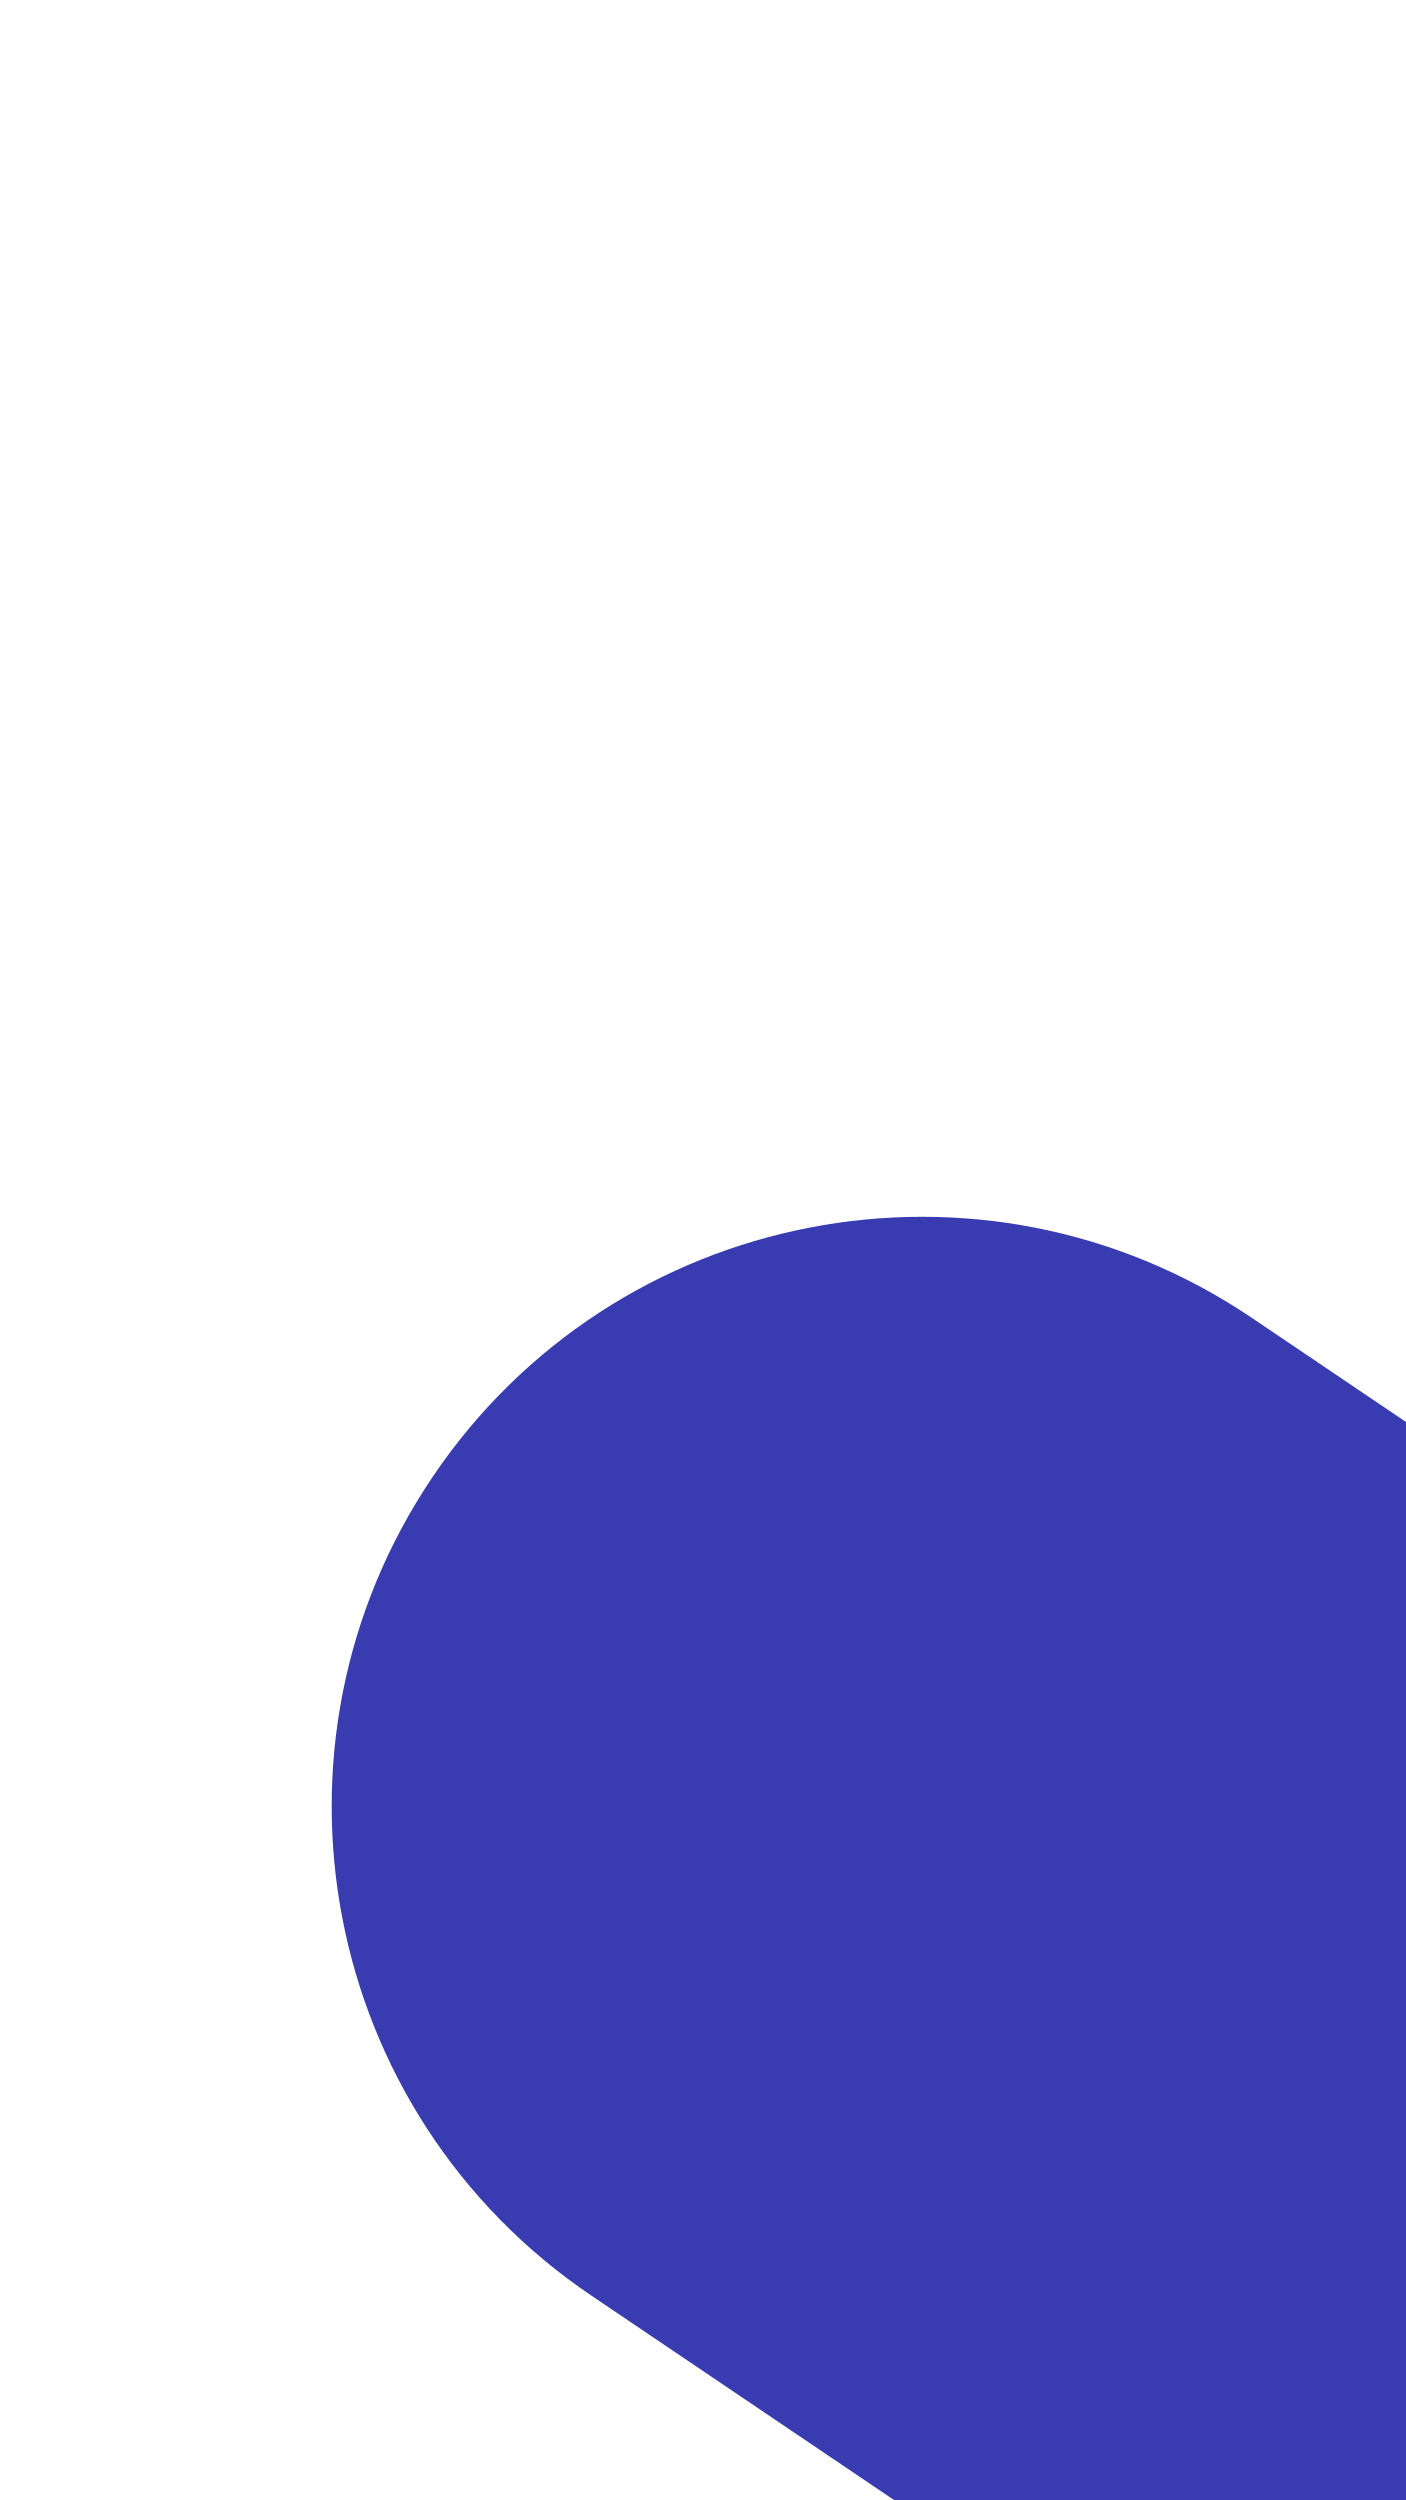
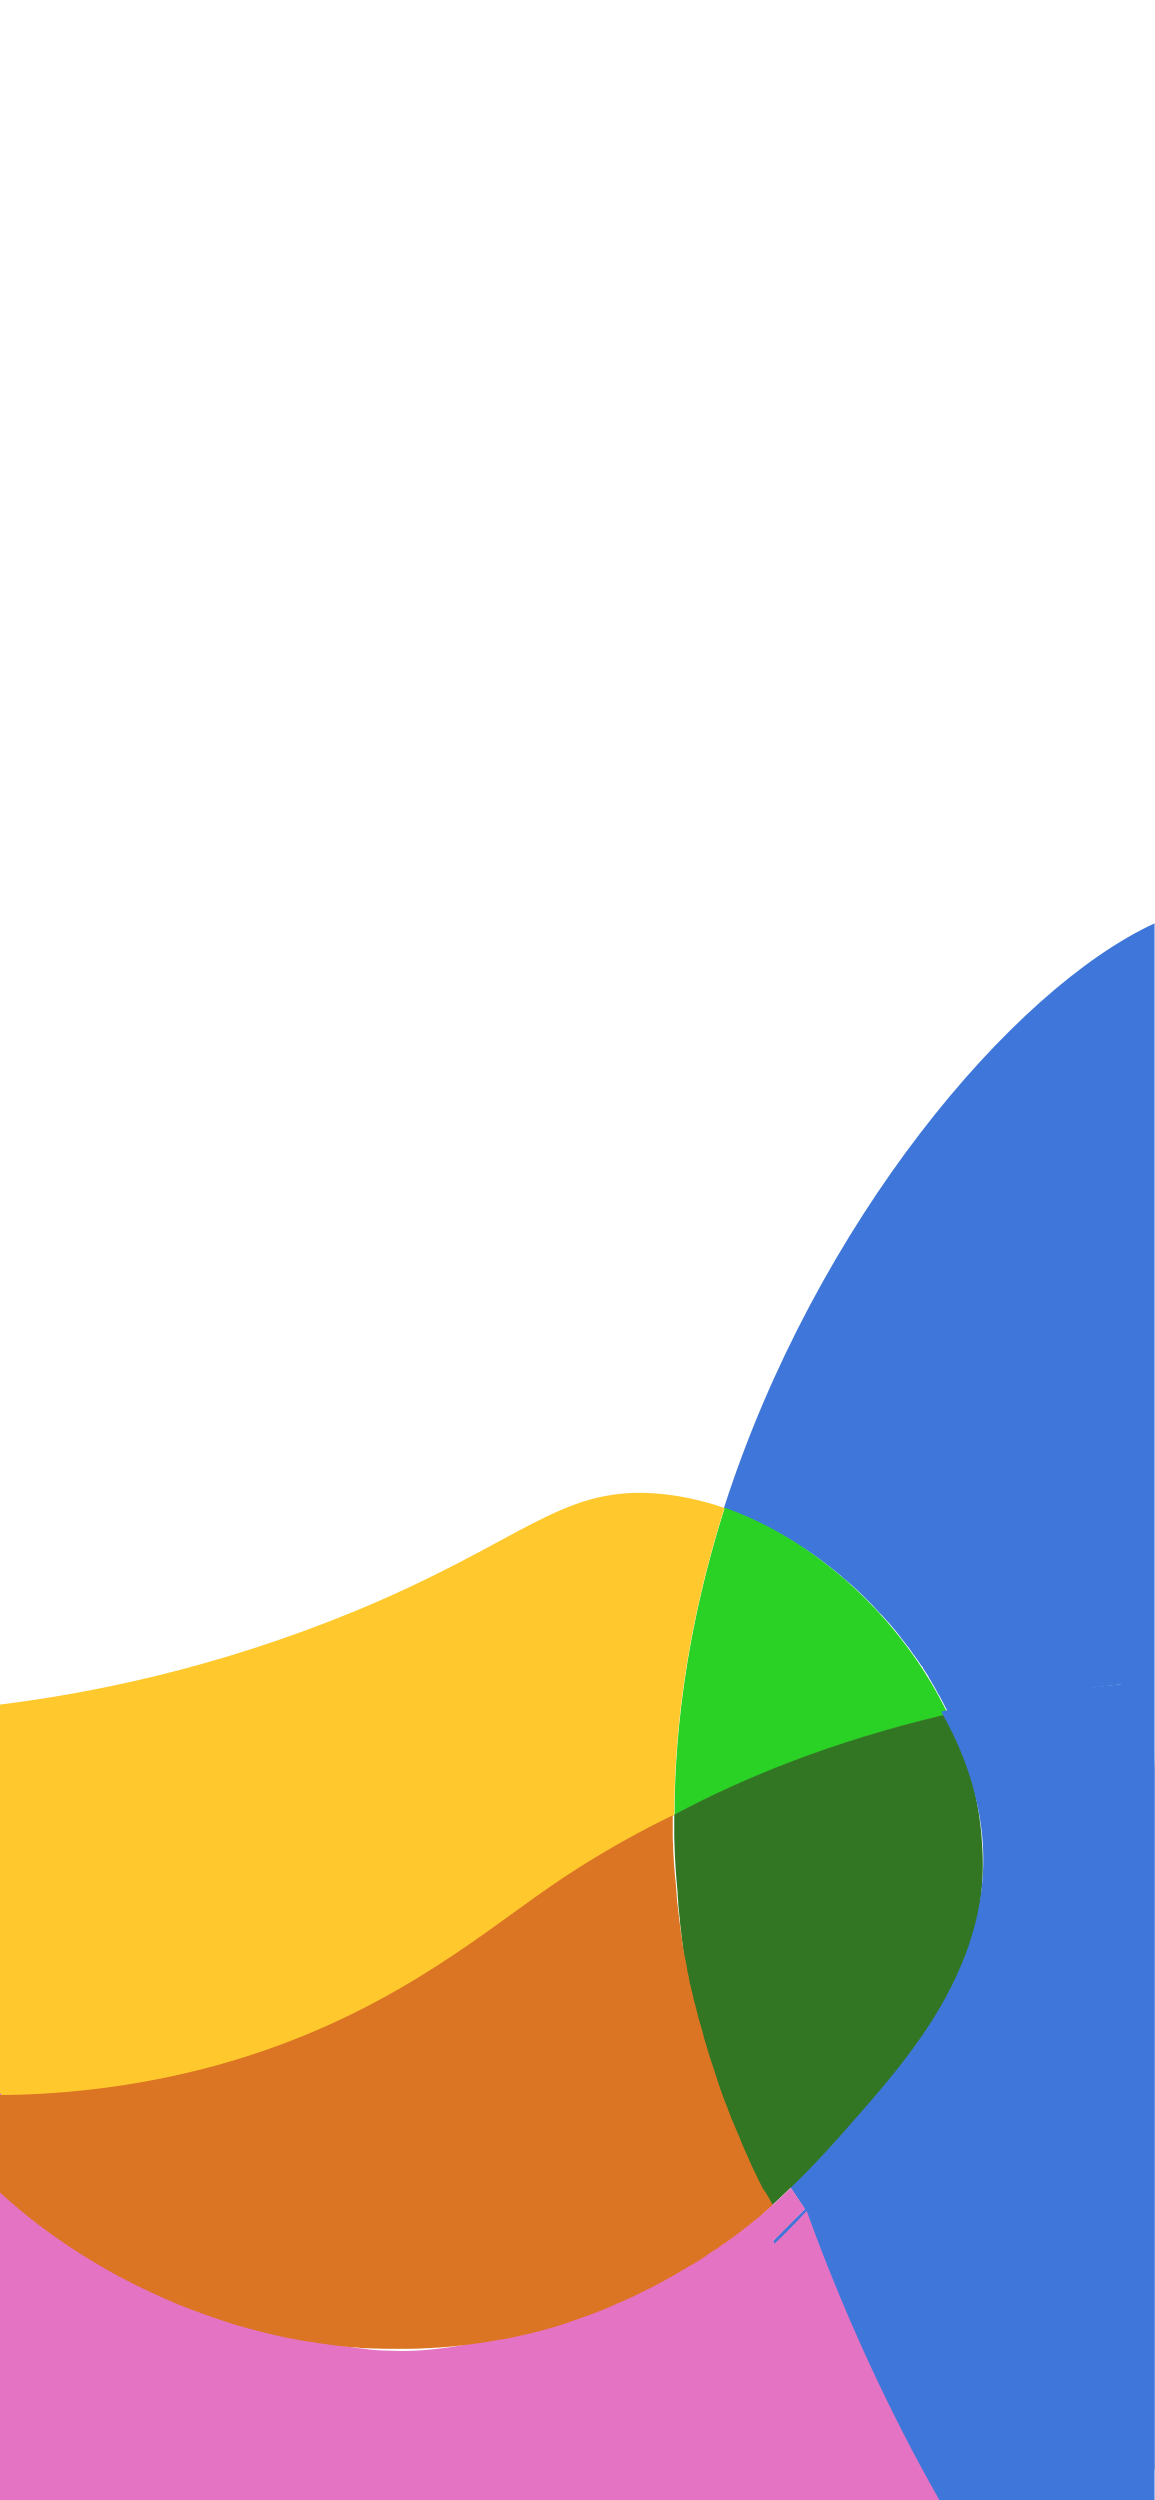
- <svg xmlns="http://www.w3.org/2000/svg" version="1.1" id="Layer_1" x="0px" y="0px" viewBox="0 0 750 1334" style="enable-background:new 0 0 750 1334;" xml:space="preserve">
+ <svg xmlns="http://www.w3.org/2000/svg" version="1.1" x="0px" y="0px" viewBox="0 0 375 812" style="enable-background:new 0 0 375 812;" xml:space="preserve">
  <style type="text/css">
- 	.st0{fill:#393CB0;}
+ 	.st0{fill:#3E77D9;}
+ 	.st1{fill:#29D224;}
+ 	.st2{fill:#FFC92E;}
+ 	.st3{fill:#327623;}
+ 	.st4{fill:#E473C3;}
+ 	.st5{fill:none;stroke:#000000;stroke-miterlimit:10;}
+ 	.st6{fill:#DB7423;}
</style>
-   <path class="st0" d="M904.63,1622.77L315.64,1225c-144.08-97.3-182-292.99-84.7-437.07l0,0c97.3-144.08,292.99-182,437.07-84.7  L1257,1101L904.63,1622.77z" />
+   <g id="Layer_1">
+ </g>
+   <g id="Layer_2">
+     <path class="st0" d="M375,299.9V812h-14c3.8-9.3,7.7-18.7,11.5-28c-2.7-79-5.3-158-8-237c-20.5,2.4-39.2,5.8-56.3,9.8   c-0.2-0.4-0.4-0.9-0.6-1.3c-0.1-0.1-0.1-0.3-0.2-0.4c0-0.1-0.1-0.2-0.2-0.3c-0.2-0.3-0.3-0.7-0.5-1c-0.4-0.7-0.7-1.4-1.1-2.1   c-0.3-0.5-0.5-1-0.8-1.4c-0.2-0.4-0.5-0.8-0.7-1.3c-0.3-0.5-0.6-1-0.9-1.6c0,0,0-0.1-0.1-0.1c-0.3-0.5-0.6-1-0.9-1.6   c0-0.1-0.1-0.1-0.1-0.2c-0.2-0.3-0.4-0.6-0.5-0.9c0,0,0,0,0,0c-0.2-0.4-0.4-0.7-0.7-1.1c0,0,0,0,0,0c-0.4-0.6-0.7-1.1-1.1-1.7v0   c0,0,0,0,0-0.1c-0.1-0.2-0.2-0.4-0.4-0.5c-0.6-0.9-1.2-1.7-1.8-2.6c0,0,0,0-0.1-0.1c-0.2-0.3-0.4-0.7-0.7-1c-0.2-0.3-0.5-0.6-0.7-1   c0,0,0-0.1-0.1-0.1c-0.1-0.2-0.3-0.4-0.4-0.6c-0.3-0.4-0.6-0.9-1-1.3c-0.4-0.6-0.9-1.2-1.3-1.7c-0.1-0.2-0.3-0.3-0.4-0.5   c-0.3-0.4-0.6-0.8-0.9-1.2c-0.9-1.2-1.9-2.3-2.9-3.5c-0.3-0.4-0.6-0.7-1-1.1c-0.3-0.3-0.5-0.6-0.8-0.9c-0.5-0.6-1-1.2-1.6-1.7   c0,0,0,0,0,0c0,0,0,0,0,0c0,0-0.1-0.1-0.1-0.1c-0.3-0.4-0.7-0.7-1-1.1c-0.1-0.1-0.1-0.1-0.2-0.2c-0.3-0.3-0.6-0.6-0.8-0.9   c0-0.1-0.1-0.1-0.2-0.2c-0.3-0.3-0.6-0.6-0.9-0.9c0,0,0,0-0.1-0.1c-0.3-0.3-0.6-0.6-0.9-0.9c0,0,0,0,0,0c-0.1-0.1-0.2-0.2-0.2-0.2   c-1-1-2-2-3-2.9c0-0.1-0.1-0.1-0.1-0.1c-0.5-0.5-1-0.9-1.4-1.3c-0.4-0.3-0.8-0.7-1.2-1c-0.4-0.4-0.8-0.7-1.3-1.1   c-0.4-0.3-0.8-0.6-1.1-1c-0.4-0.3-0.8-0.7-1.2-1c-0.7-0.5-1.3-1.1-2-1.6c-1.4-1.1-2.8-2.2-4.2-3.2c-0.4-0.3-0.8-0.6-1.3-0.9   c-0.4-0.3-0.8-0.6-1.3-0.9c-0.4-0.3-0.8-0.6-1.3-0.9c-0.5-0.3-1-0.7-1.6-1c-0.7-0.4-1.3-0.9-2-1.3c-2.4-1.5-4.8-2.9-7.3-4.2   c-0.7-0.4-1.4-0.7-2.1-1.1c0,0-0.1,0-0.1,0c-0.7-0.4-1.5-0.7-2.2-1.1c-0.4-0.2-0.8-0.4-1.3-0.6c-0.6-0.3-1.3-0.6-1.9-0.9   c-2.1-0.9-4.1-1.8-6.2-2.5c-0.3-0.1-0.7-0.2-1-0.4c-0.4-0.1-0.7-0.3-1.1-0.4C264.9,397,328.7,321.3,375,299.9z" />
+     <path class="st1" d="M307.9,556.8c-36.3,8.6-65.4,20.3-88.8,32.7c0-6,0.2-12.1,0.6-18.3c1.8-28,7.4-55.4,15.7-81.5   C264.9,500.1,292.9,525.5,307.9,556.8z" />
+     <path class="st2" d="M235.3,489.8c-8.3,26.1-13.9,53.5-15.7,81.5c-0.4,6.2-0.6,12.3-0.6,18.3c-15.8,8.4-29,17.1-40,25.5   c-23.7,17.9-54.4,46.8-107,63c-29,8.9-54.7,10.9-72.5,11V553.7c29.2-3.6,70.4-11.6,116.5-30.7c53.8-22.4,65.6-39.8,96-38   C219.7,485.5,227.6,487.1,235.3,489.8z" />
+     <path class="st3" d="M318.7,615.3c-1.4,12.9-5.2,24.6-10.2,35.3c0,0,0,0,0,0c-7.2,15.3-16.9,28.6-25.5,40.3   c-4.3,5.8-11.4,15.5-21.5,26.5l-4.6-6.9c-3,2.9-6.2,5.9-9.8,9c0.4,0.9,0.8,1.7,1.2,2.6c0.9,2,1.8,3.9,2.7,5.8l10.4-10.5   c-3.2,3.4-6.6,7-10.4,10.6l0,0c0,0,0-0.1,0-0.1c-0.9-1.9-1.8-3.9-2.7-5.8c-0.4-0.9-0.8-1.7-1.2-2.6c-0.5-1.1-1-2.3-1.5-3.4   c-0.5-1.1-1-2.3-1.5-3.5c-0.4-0.9-0.8-1.8-1.1-2.8c-0.1-0.2-0.2-0.4-0.2-0.5c0-0.1-0.1-0.2-0.1-0.3c0-0.1,0-0.1-0.1-0.2   c-0.4-1.1-0.9-2.2-1.3-3.3c-0.4-1-0.8-2-1.1-3c-0.1-0.3-0.2-0.5-0.3-0.8c-0.5-1.3-1-2.6-1.5-4c-0.2-0.6-0.4-1.2-0.7-1.8   c-0.3-0.9-0.6-1.8-0.9-2.6c-0.8-2.2-1.5-4.4-2.3-6.7c-0.2-0.5-0.3-1.1-0.5-1.6c-0.2-0.5-0.3-1.1-0.5-1.6c-0.3-1-0.6-2-0.9-3   c-0.3-0.9-0.5-1.7-0.8-2.6c0-0.1-0.1-0.2-0.1-0.3c-0.3-0.9-0.5-1.8-0.8-2.7c0-0.1-0.1-0.3-0.1-0.4c-0.2-0.8-0.5-1.7-0.7-2.5   c-0.3-1.1-0.6-2.2-0.9-3.3c0,0,0-0.1,0-0.1c0-0.1-0.1-0.2-0.1-0.3c-0.3-1.1-0.6-2.2-0.8-3.3c-0.2-0.6-0.3-1.3-0.5-1.9   c-0.2-0.9-0.5-1.9-0.7-2.8c-0.3-1.1-0.5-2.3-0.8-3.4c-0.2-1-0.5-2-0.7-3.1c-0.1-0.3-0.1-0.6-0.2-1c0-0.2-0.1-0.3-0.1-0.4   c-0.2-0.8-0.3-1.5-0.5-2.3c-0.1-0.6-0.3-1.2-0.4-1.8c-0.2-1-0.4-1.9-0.5-2.9c-0.1-0.3-0.1-0.7-0.2-1c0-0.1,0-0.2,0-0.2   c-0.2-1-0.4-2-0.5-3c0-0.2-0.1-0.3-0.1-0.5c0-0.1-0.1-0.3-0.1-0.4c-0.2-0.9-0.3-1.9-0.5-2.8c-0.1-0.7-0.2-1.4-0.3-2.1   c-0.2-1.3-0.4-2.5-0.5-3.8c-0.2-1.4-0.4-2.8-0.5-4.3c-0.2-1.2-0.3-2.4-0.4-3.7c0-0.1,0-0.3,0-0.4c0-0.2,0-0.4-0.1-0.5   c-0.1-1.4-0.3-2.7-0.4-4.1c0-0.1,0-0.2,0-0.3c0-0.1,0-0.3,0-0.4c-0.1-0.9-0.2-1.8-0.2-2.7c0-0.1,0-0.3,0-0.4   c-0.1-0.7-0.1-1.4-0.2-2c-0.1-1.2-0.2-2.4-0.3-3.6c-0.1-1.5-0.2-3.1-0.3-4.6c-0.1-1.6-0.1-3.1-0.2-4.7c0-1.1-0.1-2.1-0.1-3.2v-0.3   c0-0.7,0-1.5,0-2.2c0-1.2,0-2.4,0-3.6v-1.1c23-12.3,51.6-23.8,87.1-32.3c0.1,0,0.1,0,0.2,0c0.5-0.1,1-0.3,1.5-0.4   c0.1,0.3,0.3,0.5,0.4,0.8c2.1,4.5,4,9.1,5.5,13.8c1.7,5.1,3,10.4,3.9,15.7c0.6,3.6,1.1,7.3,1.3,10.9   C319.4,604,319.3,609.8,318.7,615.3z" />
+     <path class="st0" d="M375,575.1V802c-1.7,3.4-3.3,6.7-5,10h-68.6c-16.5-16.2-39.7-41.9-60-75.2c0.7-0.6,1.3-1.1,2-1.7   c2.7-2.3,5.2-4.6,7.6-6.9c0,0,0,0,0,0c0,0,0-0.1-0.1-0.1l10.4-10.5l0.1-0.1l-4.6-6.9c8.4-8.1,14.5-15.1,18.5-19.6   c10.6-12,22.7-25.7,31.5-41.6c0,0,0,0,0,0c5.7-10.4,10.1-21.7,11.8-34.1c0.8-5.8,1-11.8,0.5-18c-0.3-3.5-0.8-6.9-1.5-10.3   c-1.2-6-3-11.8-5.3-17.5c-1.7-4.2-3.7-8.3-5.9-12.3c0,0,0,0,0,0c-0.2-0.4-0.5-0.9-0.7-1.3c0.3-0.1,0.7-0.1,1-0.2   c0.3,0,0.5-0.1,0.8-0.2h0c17.5-3.4,36.3-6.3,56.6-8.5c3.2-0.4,6.5-0.7,9.8-1C374.2,555.7,374.6,565.4,375,575.1z" />
+     <path class="st4" d="M305.1,812H-0.5V679c1.7,2.5,3.9,5.8,6.7,9.5c0.3,0.4,0.5,0.7,0.8,1.1c0.3,0.5,0.7,1,1.1,1.4   c0.7,0.9,1.5,1.9,2.2,2.9c3.3,4.2,7.1,8.8,11.5,13.6c0.4,0.5,0.8,0.9,1.2,1.4c4.8,5.3,10.3,10.7,16.3,16c0.5,0.5,1,0.9,1.6,1.4   c1.3,1.1,2.5,2.2,3.9,3.2c0.8,0.6,1.5,1.3,2.3,1.9c2.5,2,5.1,4,7.8,5.9c0.6,0.5,1.3,0.9,1.9,1.4c1.1,0.8,2.2,1.5,3.4,2.3   c0.6,0.4,1.2,0.8,1.8,1.2c1.5,1,3,1.9,4.6,2.8c0.7,0.4,1.3,0.8,2,1.1c0.2,0.1,0.4,0.2,0.6,0.3c0.7,0.4,1.3,0.8,2,1.1   c0.6,0.3,1.1,0.6,1.7,0.9c0.9,0.5,1.9,1,2.8,1.5c0.8,0.4,1.5,0.8,2.3,1.1c0.6,0.3,1.2,0.6,1.8,0.9c0.7,0.4,1.5,0.7,2.3,1   c4.6,2,9.3,3.8,14.2,5.3c0.9,0.3,1.8,0.5,2.7,0.8c0.7,0.2,1.4,0.4,2.1,0.6c0.5,0.1,1,0.3,1.5,0.4c0.3,0.1,0.7,0.2,1,0.3   c0.7,0.2,1.3,0.3,2,0.5c0.5,0.1,1,0.2,1.6,0.3c0.5,0.1,1,0.2,1.5,0.3c0.5,0.1,1,0.2,1.5,0.3c0.6,0.1,1.3,0.2,1.9,0.3   c0.4,0.1,0.7,0.1,1.1,0.2c0.6,0.1,1.3,0.2,1.9,0.3c0.5,0.1,1.1,0.2,1.6,0.2c0.8,0.1,1.6,0.2,2.4,0.3c0.2,0,0.3,0,0.5,0.1   c0.8,0.1,1.6,0.1,2.5,0.2c1.4,0.1,2.9,0.2,4.3,0.2c1.2,0,2.3,0.1,3.5,0.1c3,0,6.1-0.1,9.2-0.4c5.5-0.5,10.9-1.3,16.1-2.5   c0.6-0.1,1.2-0.3,1.8-0.4c0.7-0.2,1.4-0.3,2.1-0.5c0.5-0.1,1-0.3,1.6-0.4c0.8-0.2,1.5-0.4,2.3-0.7c0.4-0.1,0.9-0.3,1.3-0.4   c0.4-0.1,0.8-0.3,1.2-0.4c1.7-0.5,3.4-1.1,5-1.8c0.5-0.2,0.9-0.4,1.4-0.5c1.1-0.4,2.1-0.9,3.2-1.3c0.5-0.2,1.1-0.5,1.6-0.7   c0.5-0.2,1.1-0.5,1.7-0.7c1.6-0.7,3.1-1.5,4.7-2.3c0.5-0.3,1-0.5,1.5-0.8c0.6-0.3,1.1-0.6,1.7-0.9c1-0.5,1.9-1,2.9-1.6   c3.6-2.1,7.1-4.3,10.5-6.7c0.7-0.5,1.5-1,2.2-1.5c0.4-0.3,0.8-0.6,1.2-0.9c0.9-0.6,1.7-1.3,2.6-1.9c1-0.8,2.1-1.6,3.1-2.4   c0.9-0.7,1.7-1.4,2.6-2.1c0.3-0.3,0.6-0.5,1-0.8c0.7-0.6,1.4-1.2,2.1-1.8c0.2-0.2,0.5-0.4,0.7-0.6c0.7-0.6,1.4-1.3,2.2-1.9   c0.7-0.6,1.3-1.2,2-1.9c0.8-0.7,1.5-1.4,2.2-2.1c0.2-0.2,0.3-0.3,0.5-0.5c0.8-0.7,1.5-1.5,2.3-2.2c0.1-0.1,0.2-0.2,0.3-0.2   c0.8-0.8,1.5-1.5,2.3-2.3c0.2-0.2,0.5-0.5,0.7-0.7c0.7-0.7,1.4-1.5,2.1-2.2c0.8-0.9,1.7-1.8,2.5-2.8c0.8-0.9,1.7-1.8,2.5-2.8   c0.9-1,1.7-2,2.6-3c1-1.2,2-2.4,3-3.6c0.1,0.3,0.2,0.5,0.3,0.8c0.4,1,0.8,2,1.1,3c0.4,1.1,0.9,2.2,1.3,3.3c0,0.1,0,0.1,0.1,0.2   c0,0.1,0.1,0.2,0.1,0.3c0.1,0.2,0.1,0.4,0.2,0.5c0.4,0.9,0.8,1.9,1.1,2.8c0.5,1.2,1,2.3,1.5,3.5c0.5,1.1,1,2.3,1.5,3.4   c0.4,0.9,0.8,1.7,1.2,2.6c0.9,2,1.8,4,2.8,5.9c3.8-3.6,7.3-7.2,10.4-10.6C276.8,759,293.2,791.1,305.1,812z" />
+     <path class="st5" d="M674.5,386.5" />
+     <path class="st6" d="M251,716.3c-2.4,2.1-5,4.2-7.6,6.3c-0.7,0.5-1.3,1-2,1.5c-0.1,0.1-0.2,0.2-0.3,0.3c-1.4,1-2.7,2.1-4.2,3.1   c-0.8,0.6-1.7,1.2-2.6,1.8c-0.8,0.6-1.6,1.2-2.5,1.7s-1.7,1.1-2.5,1.7c-0.7,0.5-1.4,0.9-2.1,1.4c-0.2,0.2-0.5,0.3-0.7,0.4   c-0.8,0.5-1.5,1-2.3,1.4c-0.1,0.1-0.2,0.1-0.3,0.1c-0.7,0.5-1.5,0.9-2.3,1.4c-0.2,0.1-0.3,0.2-0.5,0.3c-0.7,0.4-1.5,0.9-2.2,1.3   c-0.7,0.4-1.3,0.8-2,1.1c-0.7,0.4-1.4,0.8-2.2,1.2c-0.2,0.1-0.5,0.2-0.7,0.4c-0.7,0.4-1.4,0.7-2.1,1.1c-0.3,0.2-0.6,0.3-1,0.5   c-0.8,0.4-1.7,0.9-2.6,1.3c-1,0.5-2.1,1-3.1,1.5c-0.8,0.4-1.7,0.8-2.6,1.2c-0.4,0.2-0.8,0.4-1.2,0.5c-0.7,0.3-1.5,0.6-2.2,1   c-3.4,1.5-6.9,2.8-10.5,4.1c-0.9,0.3-1.9,0.7-2.9,1c-0.6,0.2-1.1,0.4-1.7,0.6c-0.5,0.2-1,0.3-1.5,0.5c-1.5,0.5-3.1,1-4.7,1.4   c-0.6,0.2-1.1,0.3-1.7,0.5c-0.5,0.1-1.1,0.3-1.6,0.4c-1.1,0.3-2.1,0.5-3.2,0.8c-0.5,0.1-0.9,0.2-1.4,0.3c-1.7,0.4-3.3,0.7-5,1.1   c-0.4,0.1-0.8,0.2-1.2,0.2c-0.4,0.1-0.9,0.2-1.3,0.2c-0.8,0.1-1.5,0.3-2.3,0.4c-0.5,0.1-1,0.2-1.6,0.3c-0.7,0.1-1.4,0.2-2.1,0.3   c-0.6,0.1-1.2,0.2-1.8,0.3c-5.2,0.7-10.6,1.3-16.1,1.5c-3.1,0.2-6.2,0.2-9.2,0.2c-1.2,0-2.4,0-3.5,0c-1.5,0-2.9-0.1-4.3-0.1   c-0.8,0-1.7-0.1-2.5-0.1c-0.2,0-0.3,0-0.5,0c-0.8,0-1.6-0.1-2.4-0.2c-0.5,0-1.1-0.1-1.6-0.1c-0.6,0-1.3-0.1-1.9-0.2   c-0.4,0-0.7-0.1-1.1-0.1c-0.6-0.1-1.3-0.1-1.9-0.2c-0.5,0-1-0.1-1.5-0.2c-0.5-0.1-1-0.1-1.5-0.2c-0.5-0.1-1-0.1-1.6-0.2   c-0.7-0.1-1.3-0.2-2-0.3c-0.3,0-0.7-0.1-1-0.2c-0.5-0.1-1-0.1-1.5-0.2c-0.7-0.1-1.4-0.2-2.1-0.3c-0.9-0.2-1.8-0.3-2.7-0.5   c-4.9-0.9-9.6-2-14.2-3.3c-0.8-0.2-1.5-0.4-2.3-0.6c-0.6-0.2-1.2-0.3-1.8-0.5c-0.8-0.2-1.5-0.4-2.3-0.7c-0.9-0.3-1.9-0.6-2.8-0.9   c-0.6-0.2-1.2-0.4-1.7-0.6c-0.7-0.2-1.3-0.4-2-0.7c-0.2-0.1-0.4-0.1-0.6-0.2c-0.7-0.2-1.3-0.5-2-0.7c-1.5-0.6-3.1-1.1-4.6-1.7   c-0.6-0.2-1.2-0.5-1.8-0.7c-1.1-0.4-2.3-0.9-3.4-1.4c-0.6-0.3-1.3-0.5-1.9-0.8c-2.7-1.2-5.3-2.4-7.8-3.6c-0.8-0.4-1.5-0.8-2.3-1.1   c-1.3-0.7-2.6-1.3-3.9-2c-0.5-0.3-1-0.6-1.6-0.8c-6-3.3-11.5-6.6-16.3-9.8c-0.4-0.3-0.8-0.5-1.2-0.8c-4.4-3-8.2-5.8-11.5-8.4   c-0.8-0.6-1.5-1.2-2.2-1.8c-0.4-0.3-0.7-0.6-1.1-0.9c-0.3-0.2-0.6-0.4-0.8-0.7c-2.8-2.3-5-4.3-6.7-5.9v-30.7   c17.8-0.1,43.5-1.9,72.5-10c52.6-14.8,83.3-41.2,107-57.6c11-7.6,24.2-15.6,40-23.3v1c0,1.1,0,2.2,0,3.3c0,0.7,0,1.3,0,2v0.2   c0,1,0,2,0.1,2.9c0,1.4,0.1,2.8,0.2,4.3c0.1,1.4,0.1,2.8,0.3,4.2c0.1,1.1,0.1,2.2,0.3,3.3c0,0.6,0.1,1.3,0.2,1.9c0,0.1,0,0.3,0,0.4   c0.1,0.8,0.1,1.6,0.2,2.4c0,0.1,0,0.2,0,0.3c0,0.1,0,0.2,0,0.3c0.1,1.3,0.3,2.5,0.4,3.7c0,0.2,0,0.3,0.1,0.5c0,0.1,0,0.2,0,0.4   c0.1,1.1,0.3,2.2,0.4,3.4c0.2,1.3,0.4,2.6,0.5,3.9c0.2,1.2,0.4,2.3,0.5,3.5c0.1,0.6,0.2,1.3,0.3,1.9c0.1,0.9,0.3,1.7,0.5,2.6   c0,0.1,0,0.3,0.1,0.4c0,0.1,0.1,0.3,0.1,0.4c0.2,0.9,0.3,1.9,0.5,2.8c0,0.1,0,0.1,0,0.2c0,0.3,0.1,0.6,0.2,0.9   c0.2,0.9,0.4,1.8,0.5,2.6c0.1,0.6,0.2,1.1,0.4,1.7c0.1,0.7,0.3,1.4,0.5,2.1c0,0.1,0.1,0.3,0.1,0.4c0.1,0.3,0.1,0.6,0.2,0.9   c0.2,1,0.4,1.9,0.7,2.8c0.3,1,0.5,2.1,0.8,3.1c0.2,0.9,0.4,1.7,0.7,2.6c0.2,0.6,0.3,1.1,0.5,1.7c0.3,1,0.6,2,0.8,3   c0,0.1,0,0.2,0.1,0.3c0,0,0,0.1,0,0.1c0.3,1,0.6,2,0.9,3c0.2,0.8,0.5,1.5,0.7,2.3c0,0.1,0.1,0.3,0.1,0.4c0.3,0.8,0.5,1.6,0.8,2.4   c0,0.1,0.1,0.2,0.1,0.3c0.3,0.8,0.5,1.6,0.8,2.4c0.3,0.9,0.6,1.8,0.9,2.8c0.2,0.5,0.3,1,0.5,1.5c0.2,0.5,0.3,1,0.5,1.5   c0.7,2.1,1.5,4.1,2.3,6.1c0.3,0.8,0.6,1.6,0.9,2.4c0.2,0.6,0.4,1.1,0.7,1.7c0.6,1.5,1.2,2.9,1.8,4.3c0.4,0.9,0.8,1.8,1.1,2.7   c0.4,1,0.9,2,1.3,3c0,0.1,0,0.1,0.1,0.2c0,0.1,0.1,0.2,0.1,0.2c0.1,0.2,0.1,0.3,0.2,0.5c0.4,0.9,0.8,1.7,1.1,2.5   c0.5,1.1,1,2.1,1.5,3.2c0.5,1,1,2.1,1.5,3.1c0.4,0.8,0.8,1.6,1.2,2.4C249.2,712.7,250.1,714.5,251,716.3z" />
+     <path class="st4" d="M261.5,717.5L261.5,717.5L251,728c-0.9-1.9-1.8-3.8-2.7-5.8c-0.4-0.9-0.8-1.7-1.2-2.6c3.5-3.1,6.8-6.1,9.8-9   L261.5,717.5z" />
+   </g>
</svg>
